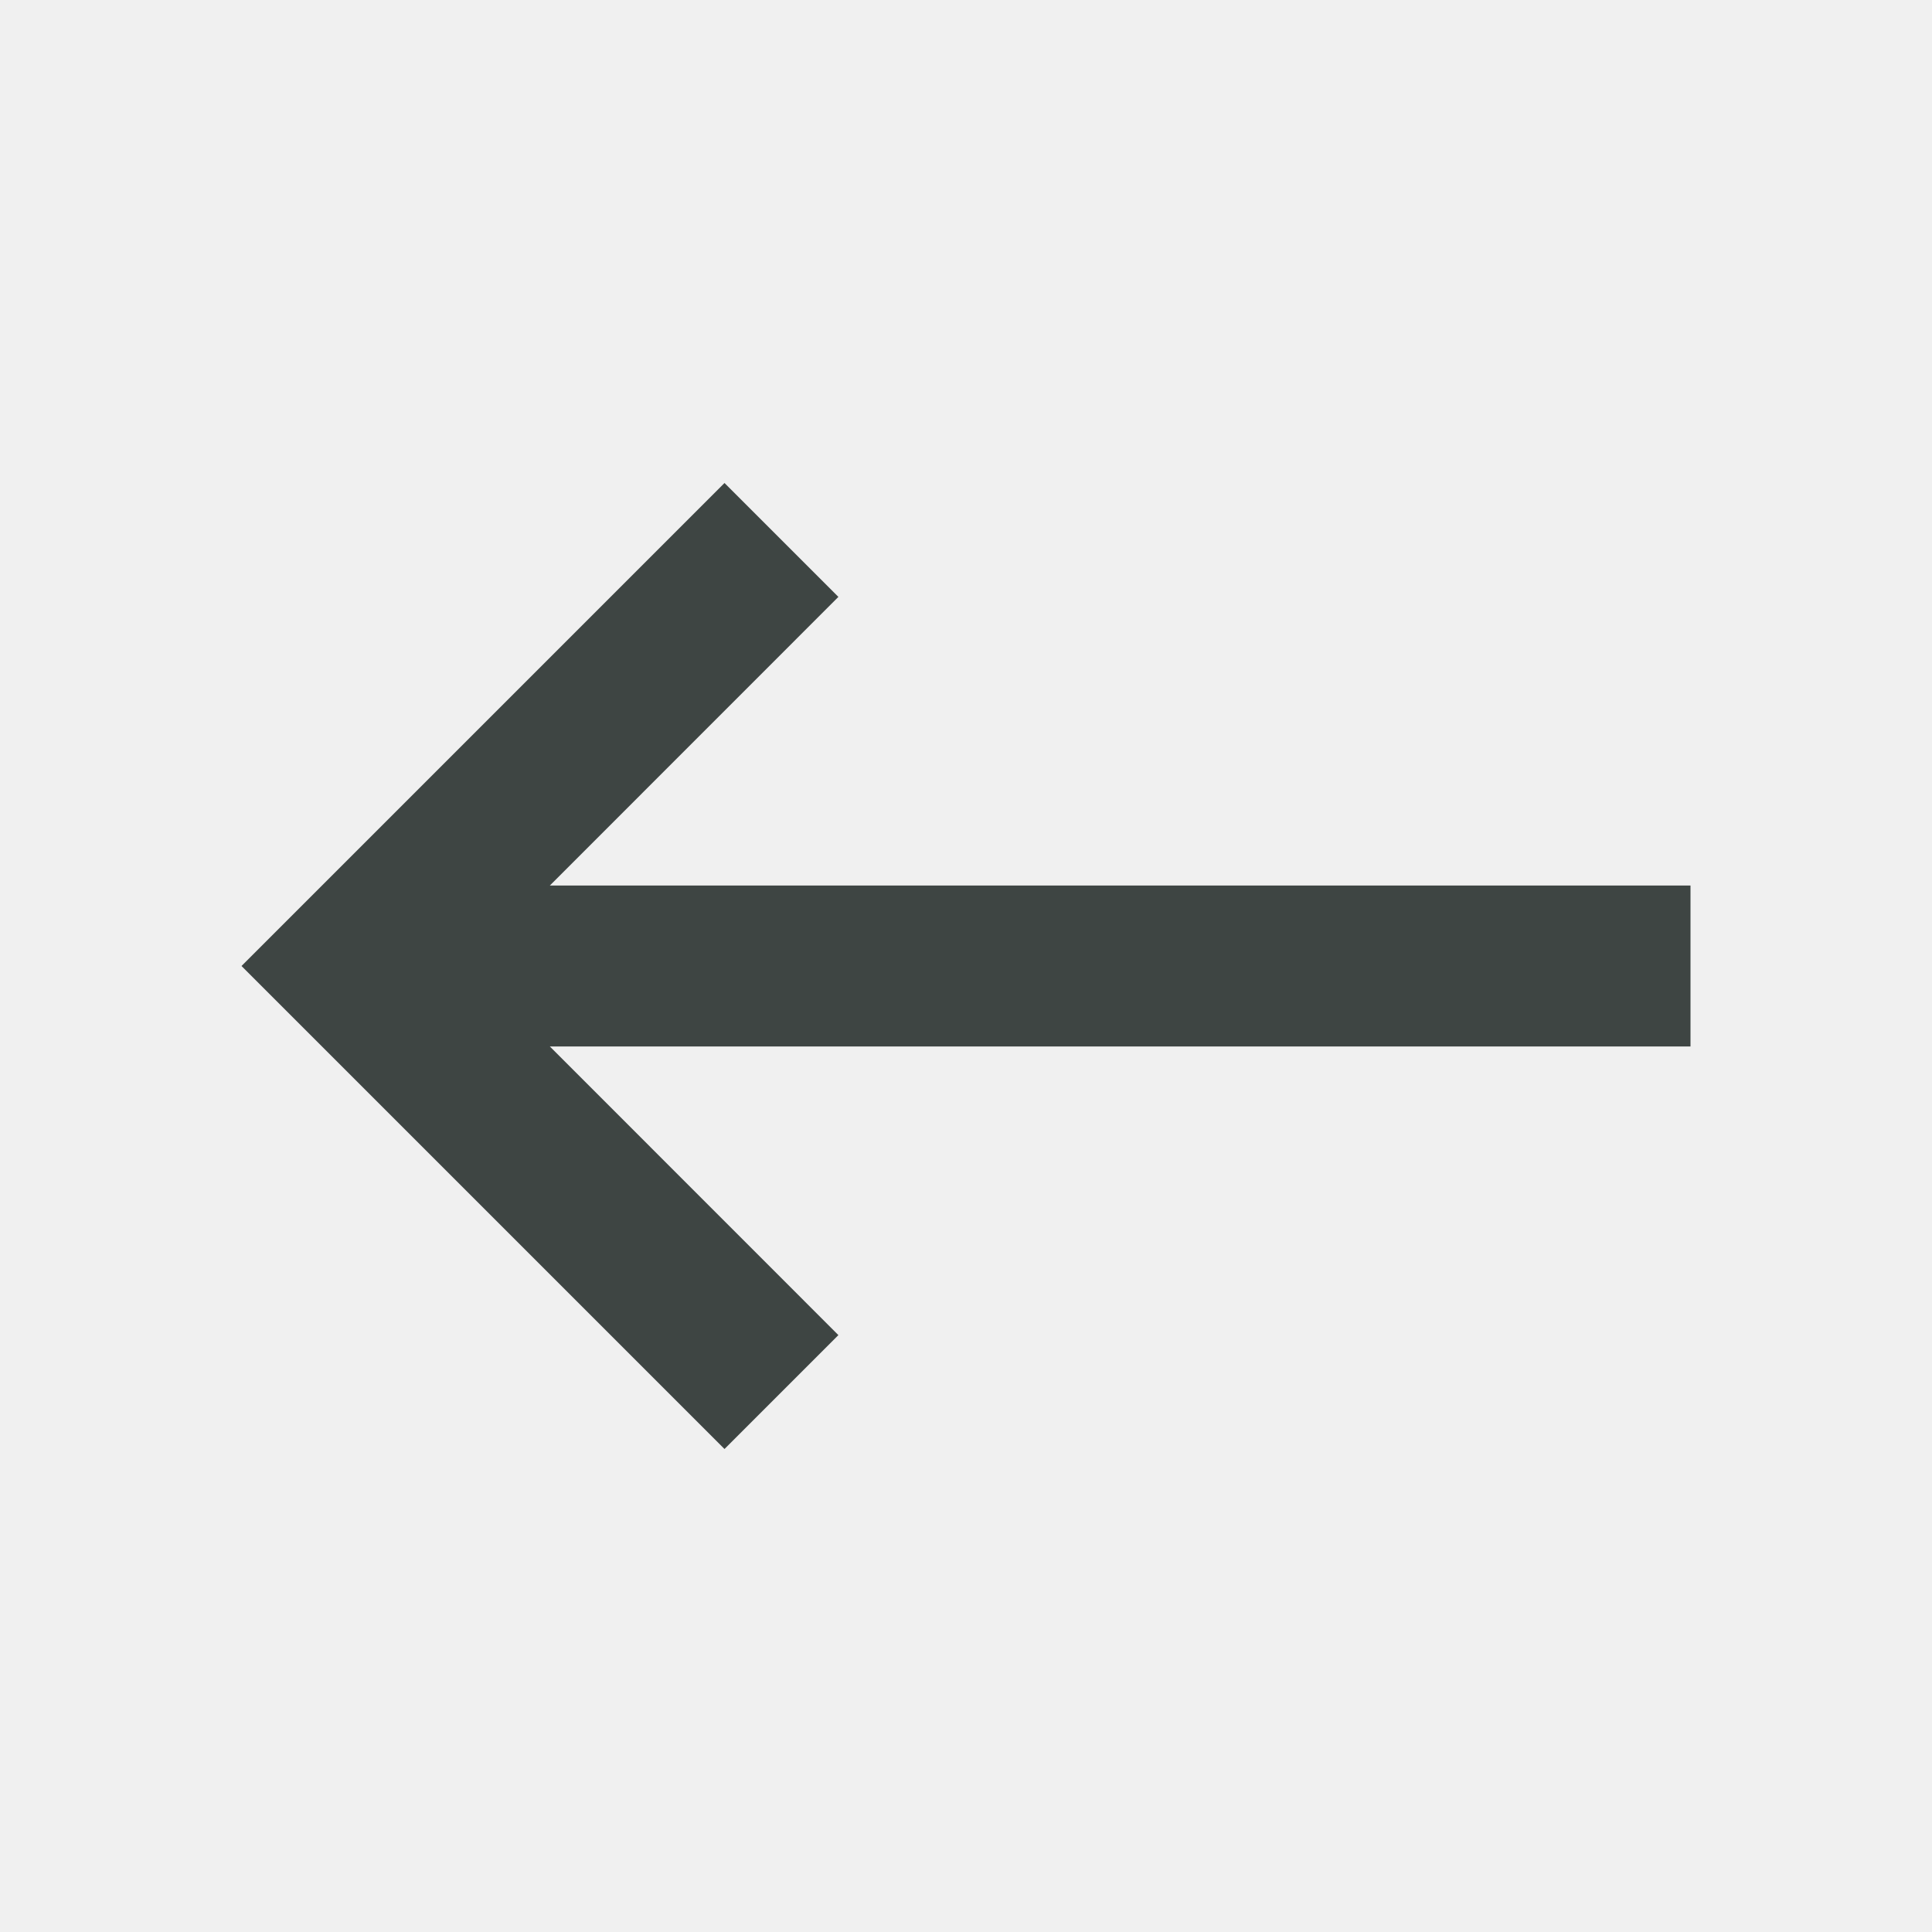
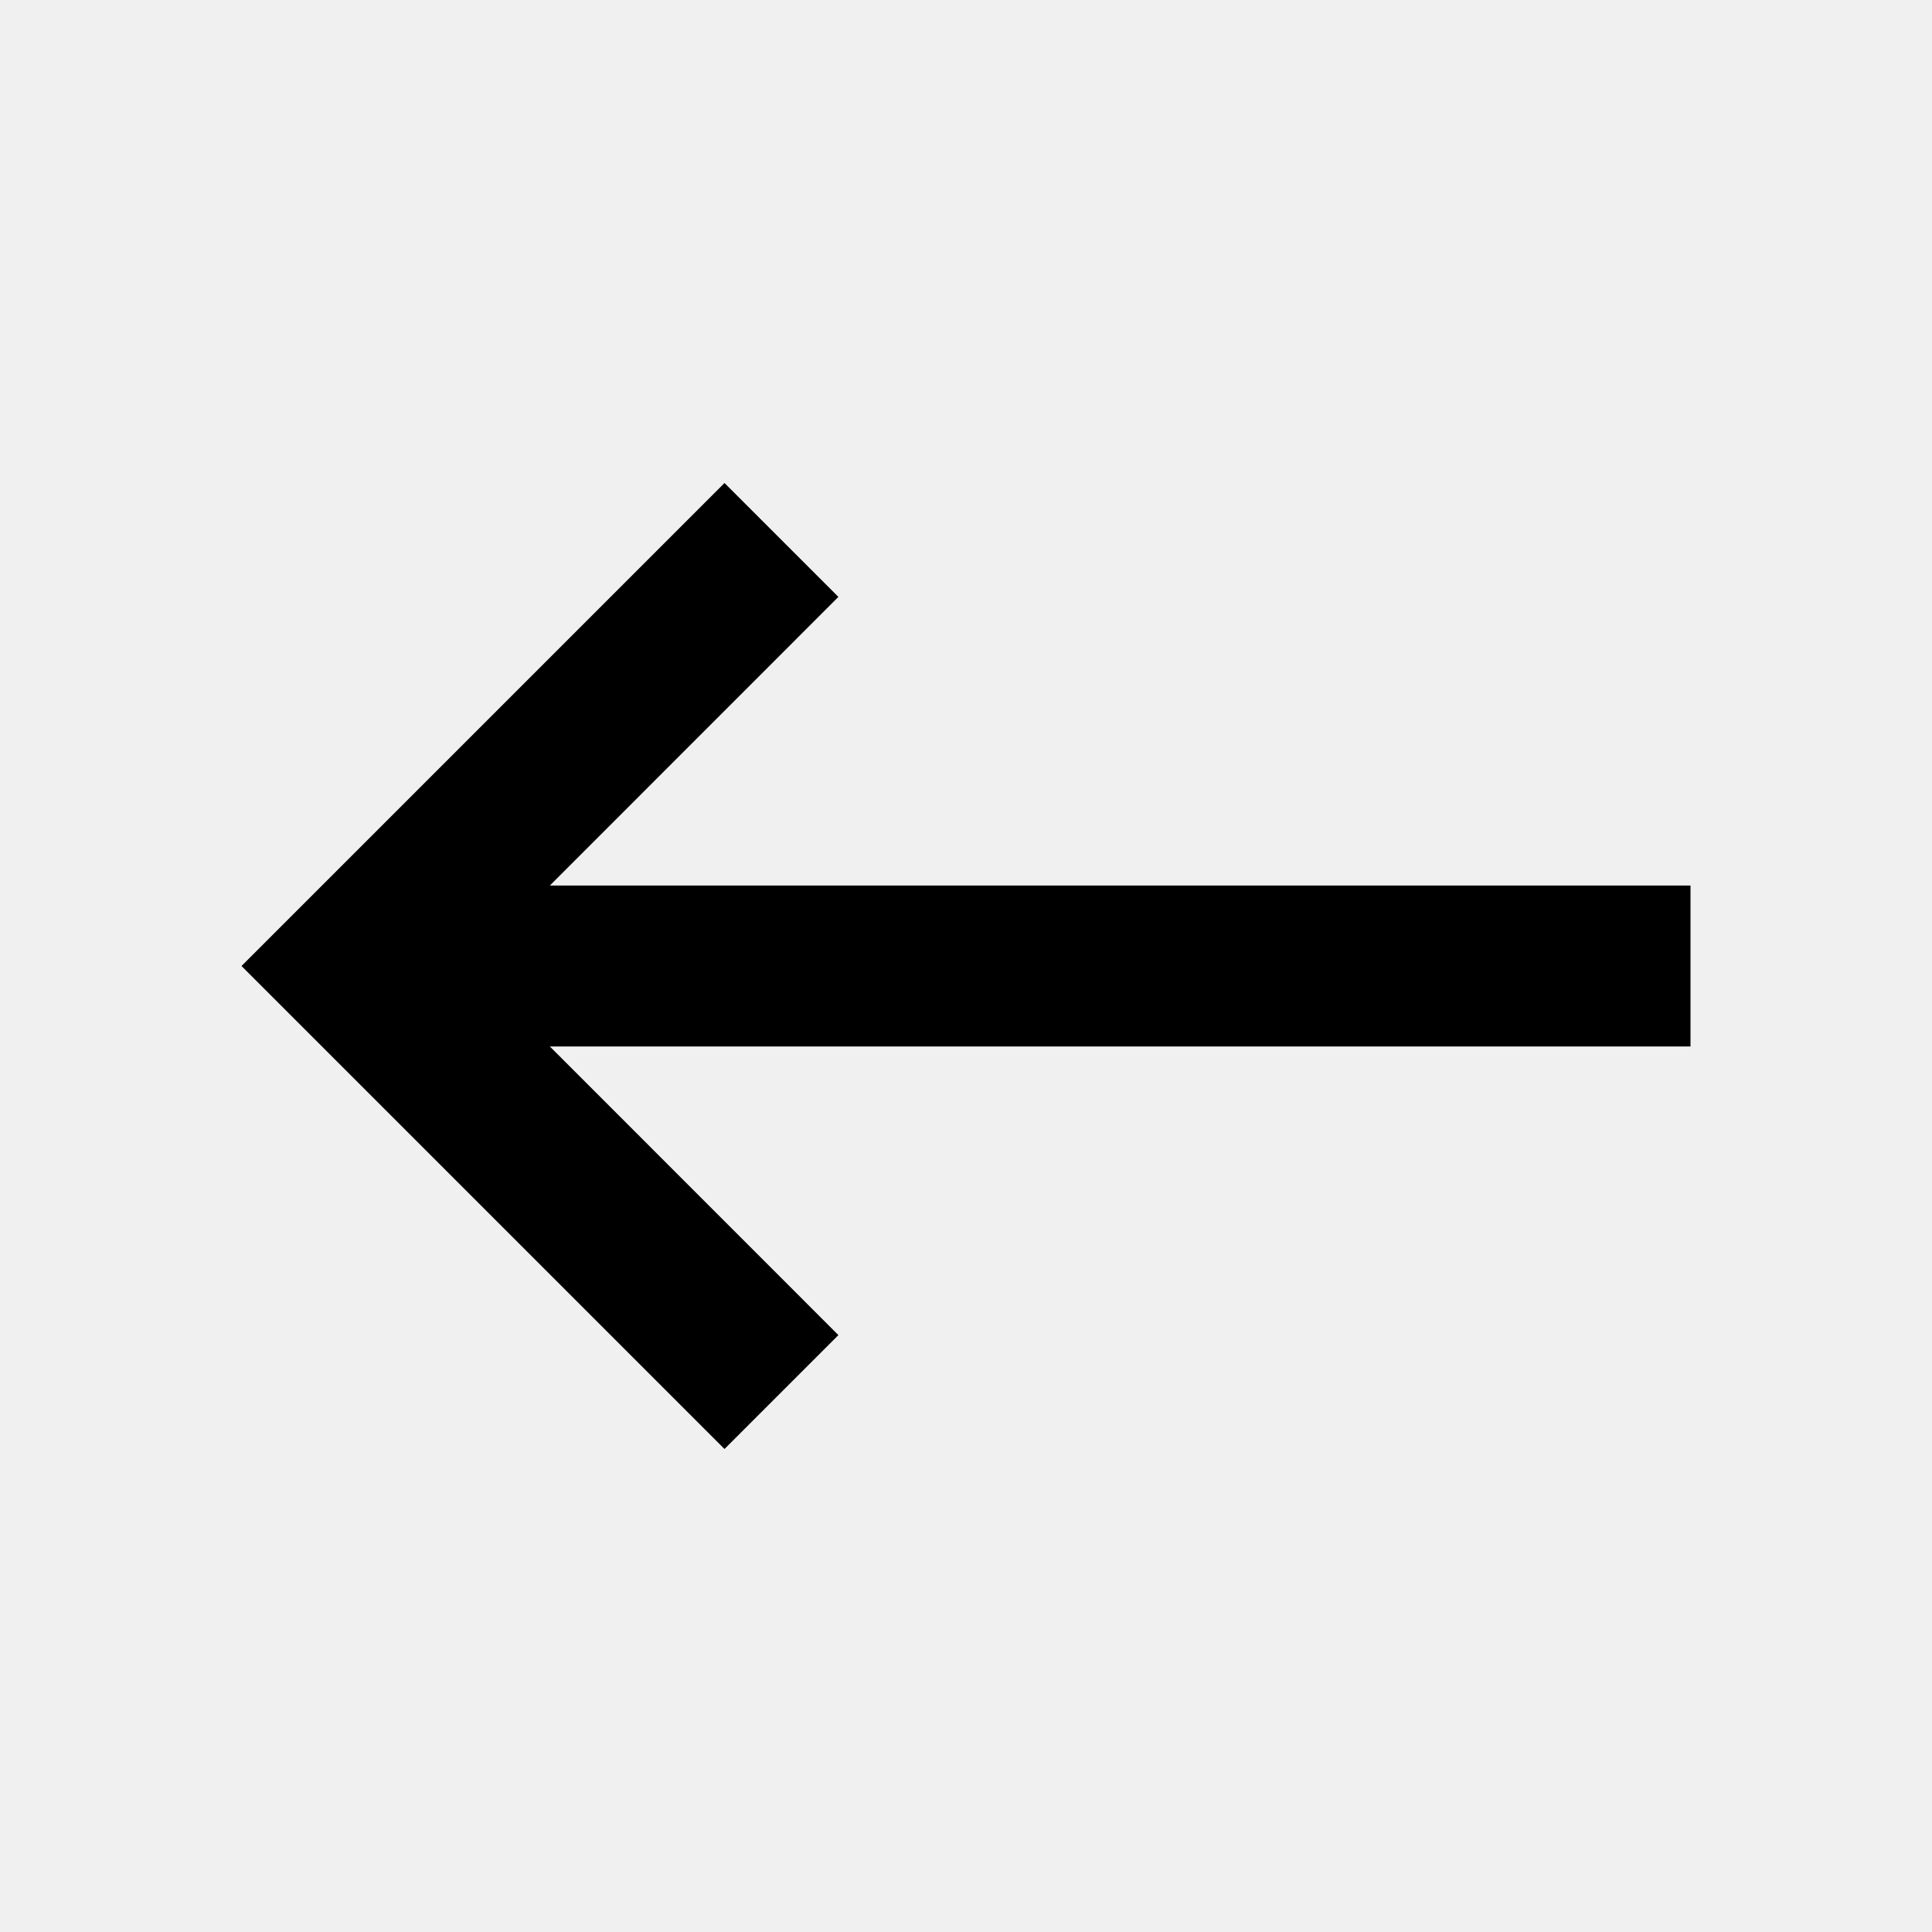
<svg xmlns="http://www.w3.org/2000/svg" xmlns:xlink="http://www.w3.org/1999/xlink" width="20px" height="20px" viewBox="0 0 20 20" version="1.1">
  <defs>
    <polygon id="path-1" points="17.5 9.167 5.692 9.167 8.679 6.179 7.5 5 2.5 10 7.5 15 8.679 13.821 5.692 10.833 17.5 10.833" />
  </defs>
  <g id="Symbols" stroke="none" stroke-width="1" fill="none" fill-rule="evenodd">
    <g id="arrow-backward">
      <mask id="mask-2" fill="white">
        <use xlink:href="#path-1" />
      </mask>
-       <use id="Icons/Directional/arrow-backward" fill="#3E4543" xlink:href="#path-1" />
+       <use id="Icons/Directional/arrow-backward" fill="#000000" xlink:href="#path-1" />
    </g>
  </g>
</svg>
